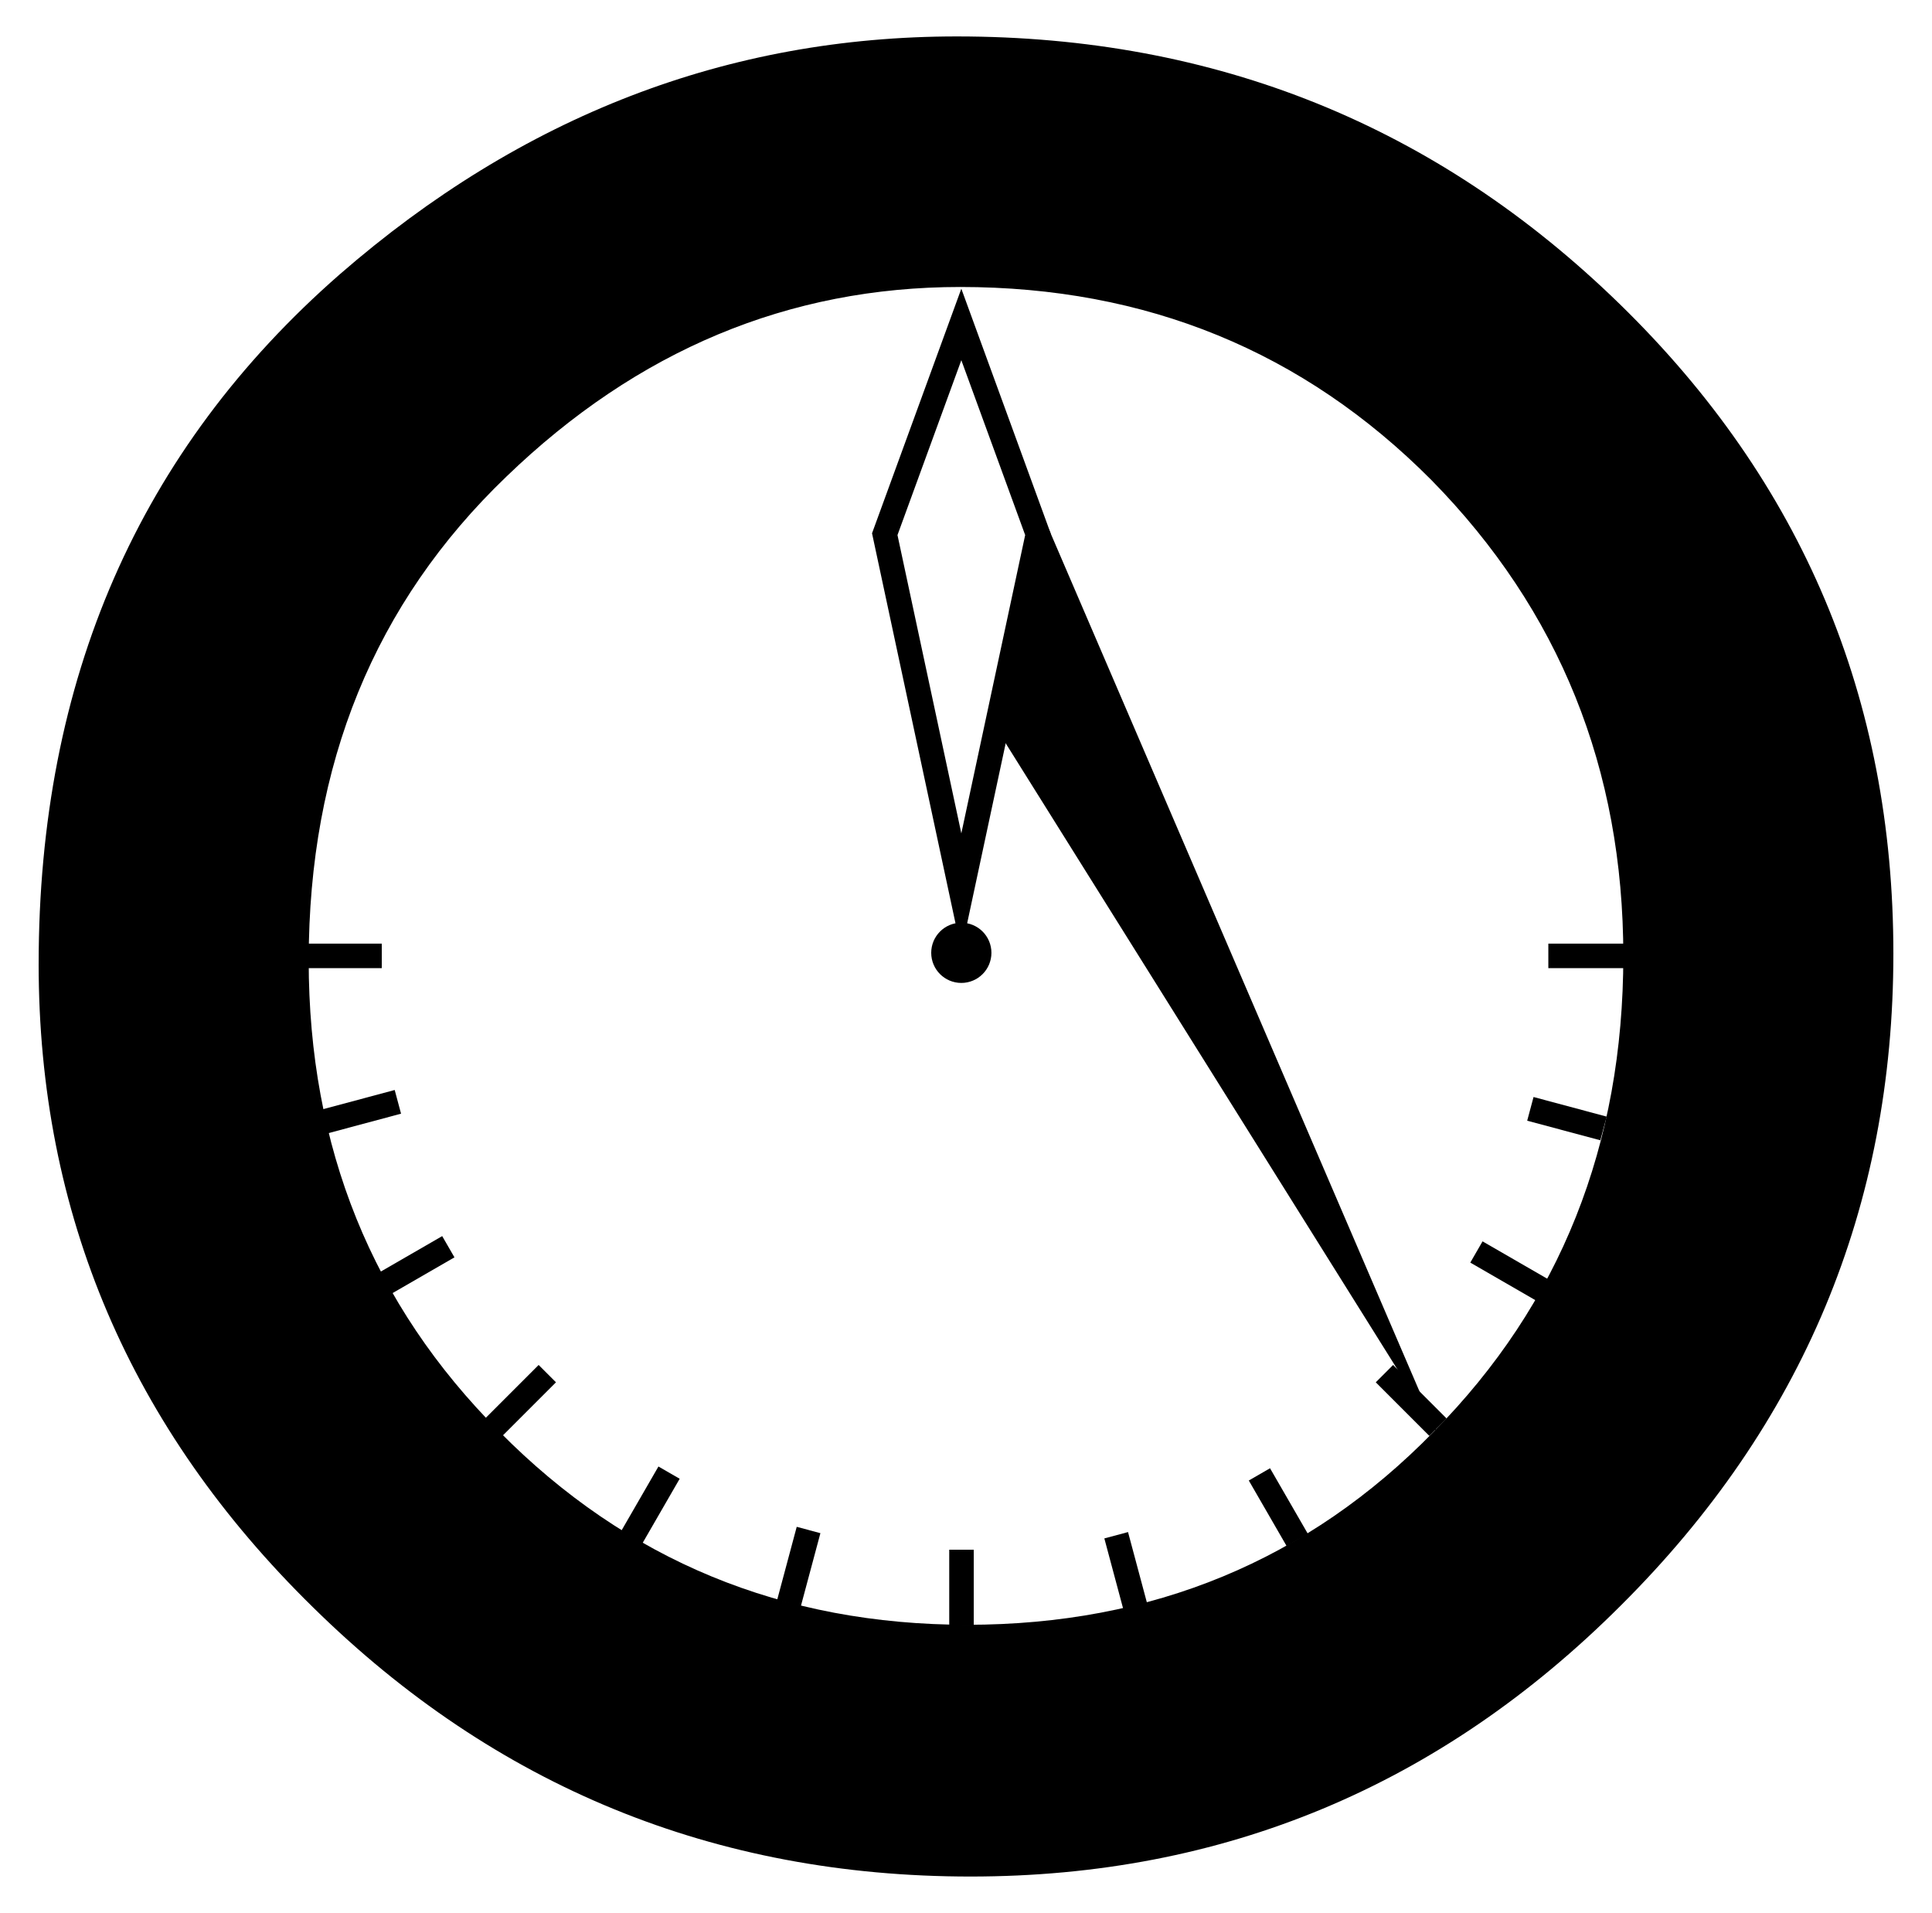
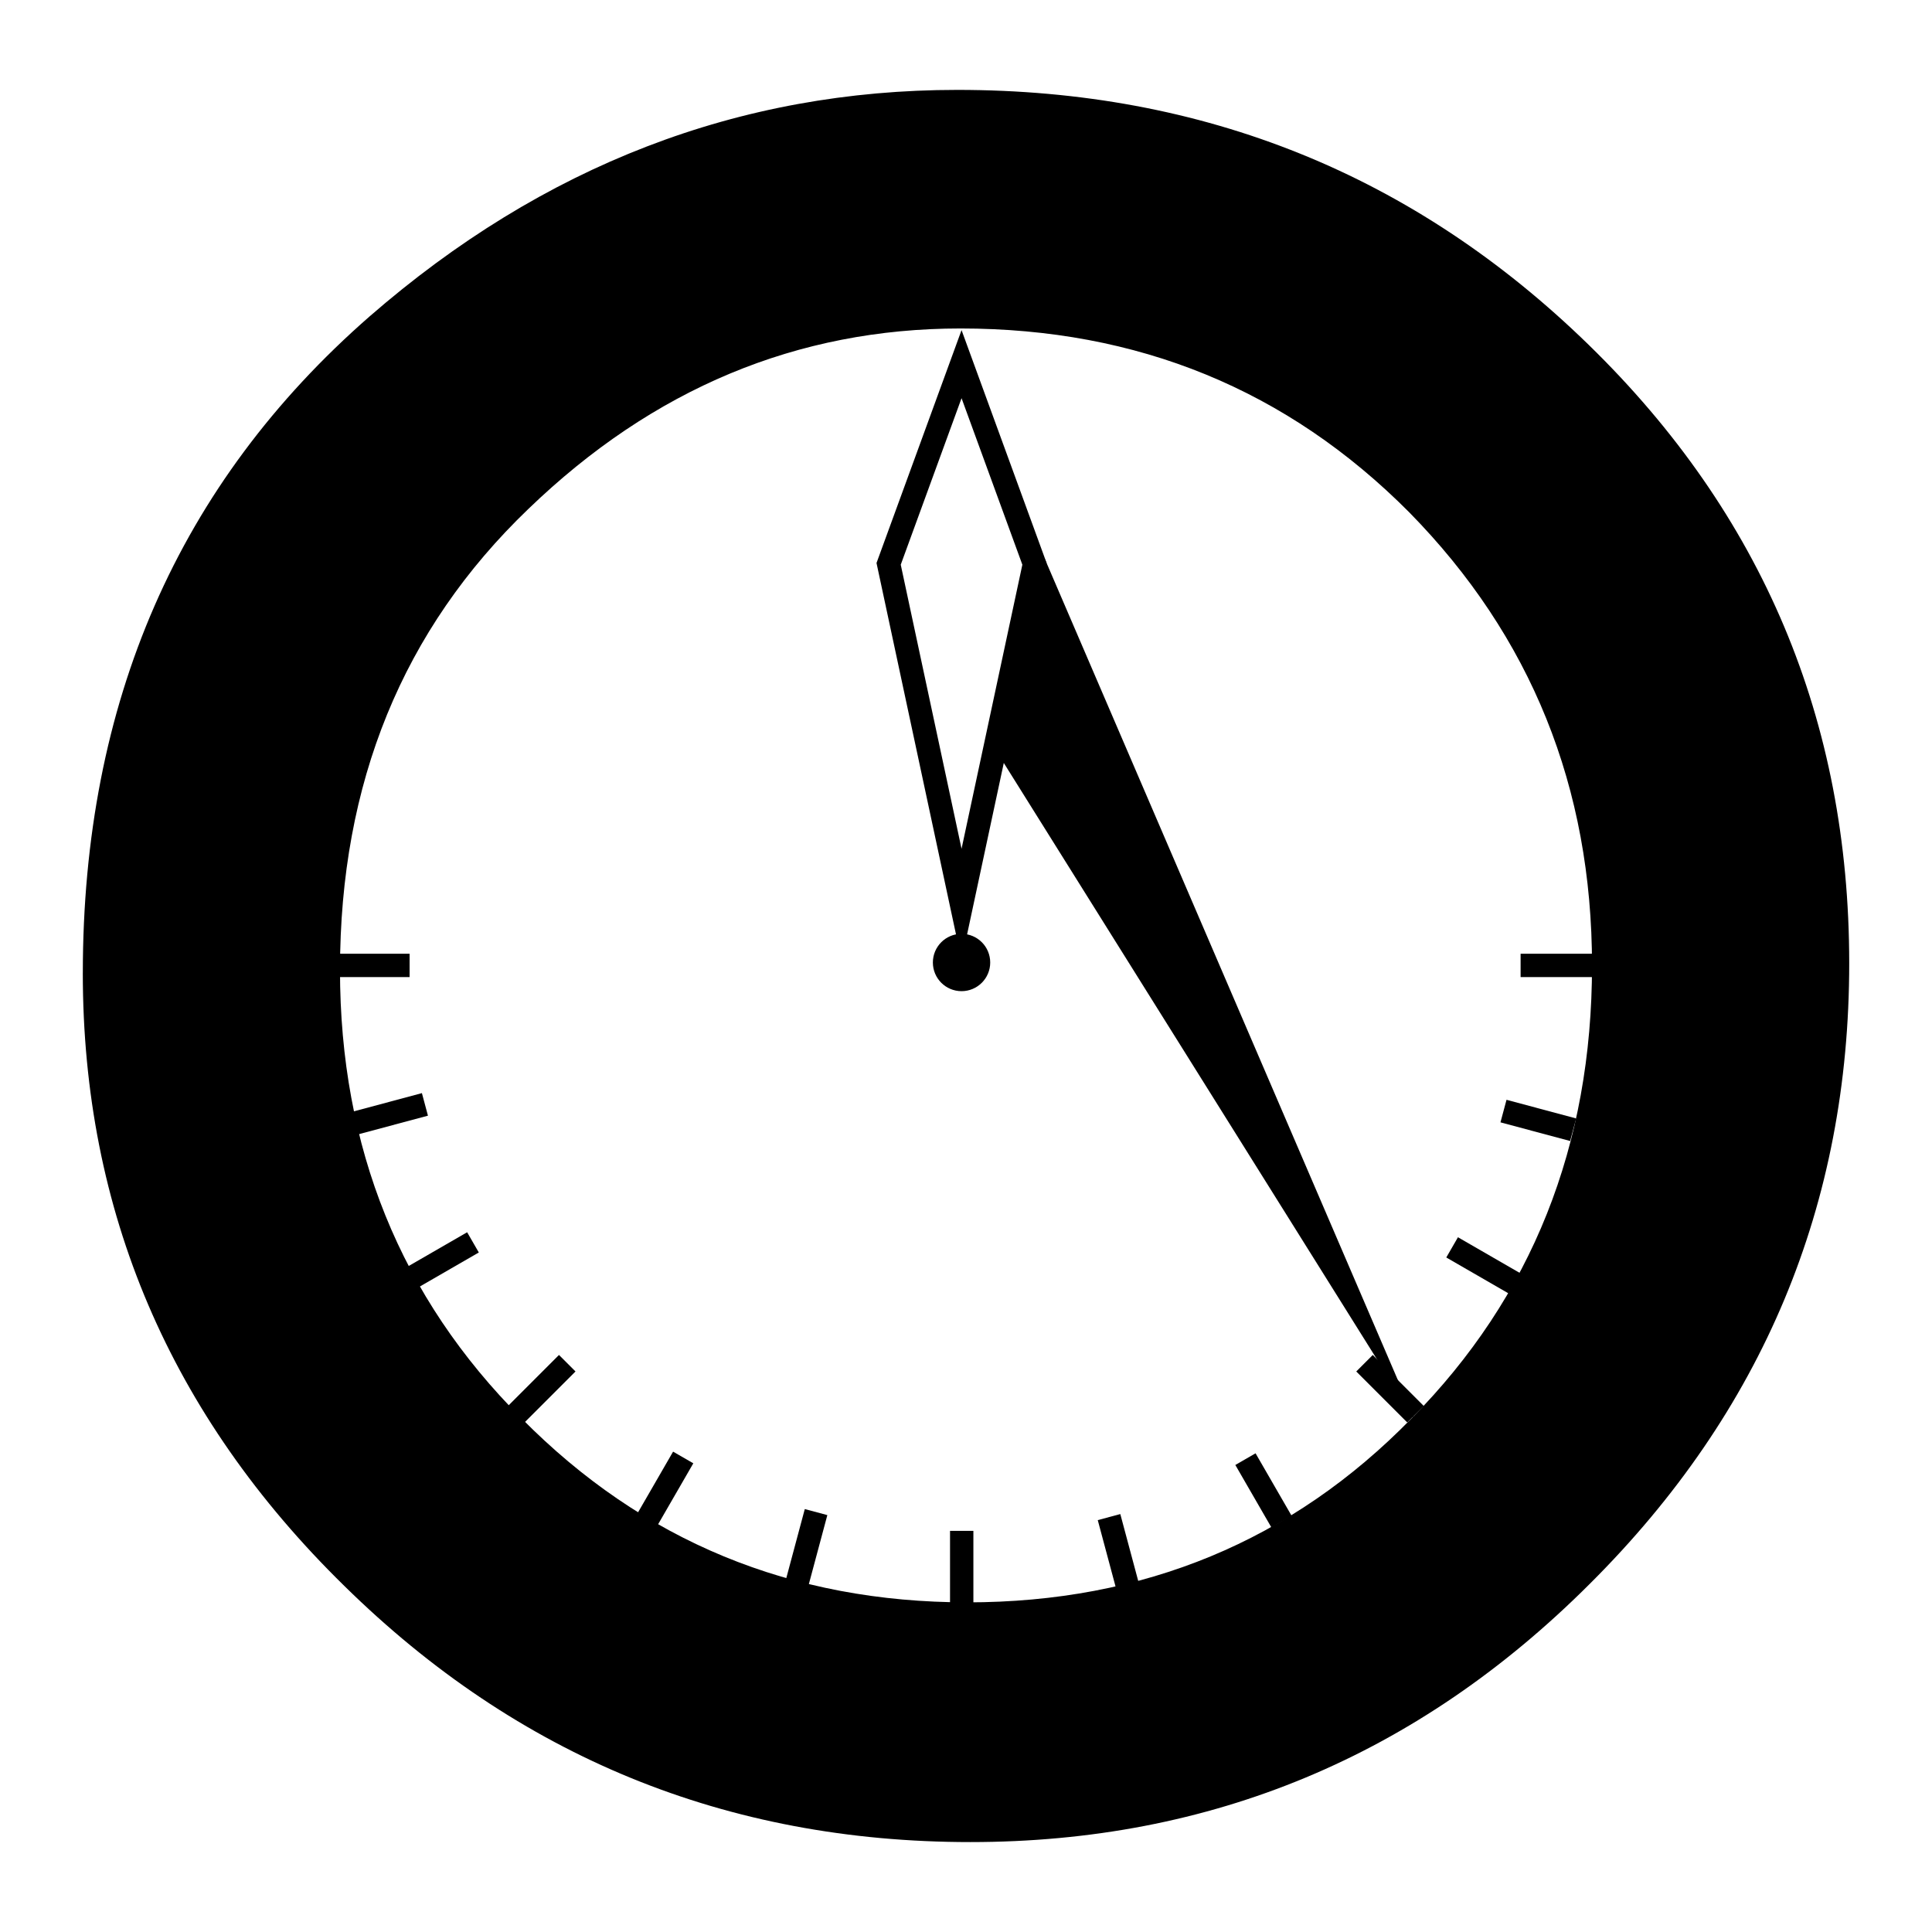
- <svg xmlns="http://www.w3.org/2000/svg" width="100" height="99" id="svg3007" version="1.1">
+ <svg xmlns="http://www.w3.org/2000/svg" width="105" height="105" id="svg3007" version="1.1">
  <defs id="defs3009" />
-   <g id="layer1" transform="translate(0,-953.3622)">
-     <g style="display:inline" transform="matrix(0.8459315,0,0,-0.8459315,-166.84,1170.395)" id="g3041">
+   <g id="layer1" transform="translate(0,-947.3622)">
+     <g style="display:inline" transform="matrix(0.8459315,0,0,-0.8459315,-164.34,1167.395)" id="g3041">
      <path d="m 199.591,197.589 c -10e-6,-15.281 5.602,-28.406 16.805,-39.375 11.156,-10.969 24.562,-16.453 40.219,-16.453 15.469,1.1e-4 28.734,5.531 39.797,16.594 11.109,11.063 16.664,24.352 16.664,39.867 -1.2e-4,15.609 -5.578,28.852 -16.734,39.727 -11.203,10.922 -24.727,16.383 -40.57,16.383 -14.016,0 -26.602,-4.852 -37.758,-14.555 -12.281,-10.734 -18.422,-24.797 -18.422,-42.188 m 16.523,0.211 c -3e-5,12 4.031,21.867 12.094,29.602 8.016,7.734 17.273,11.602 27.773,11.602 11.391,1e-5 21,-3.937 28.828,-11.812 7.828,-7.969 11.742,-17.672 11.742,-29.109 -1.1e-4,-11.578 -3.867,-21.281 -11.602,-29.109 -7.688,-7.875 -17.203,-11.812 -28.547,-11.812 -11.297,9e-5 -20.836,3.938 -28.617,11.812 -7.781,7.781 -11.672,17.391 -11.672,28.828" style="font-size:144px;font-style:normal;font-variant:normal;font-weight:500;font-stretch:normal;text-align:start;line-height:125%;letter-spacing:0px;word-spacing:0px;writing-mode:lr-tb;text-anchor:start;fill:#000000;fill-opacity:1;stroke:none;font-family:Futura;-inkscape-font-specification:Futura Medium" id="path3032" />
      <path id="path3796" d="m 215.953,198.083 4.633,0" style="fill:none;stroke:#000000;stroke-width:1.5;stroke-linecap:butt;stroke-linejoin:miter;stroke-miterlimit:4;stroke-opacity:1;stroke-dasharray:none" />
      <path id="path2989" d="m 256.047,236.712 -4.685,-12.83 4.685,-21.888 4.685,21.888 z" style="color:#000000;fill:none;stroke:#000000;stroke-width:1.5;stroke-miterlimit:10;stroke-opacity:1;stroke-dasharray:none;marker:none;visibility:visible;display:inline;overflow:visible;enable-background:accumulate" />
      <path transform="translate(3.431505,2.610353)" d="m 253.457,195.66 c 0,0.465 -0.377,0.842 -0.842,0.842 -0.465,0 -0.842,-0.377 -0.842,-0.842 0,-0.465 0.377,-0.842 0.842,-0.842 0.465,0 0.842,0.377 0.842,0.842 z" id="path3762" style="color:#000000;fill:#000000;fill-opacity:1;stroke:#000000;stroke-width:2;stroke-linecap:butt;stroke-miterlimit:10;stroke-opacity:1;stroke-dasharray:none;stroke-dashoffset:0;marker:none;visibility:visible;display:inline;overflow:visible;enable-background:accumulate" />
      <path id="path3766" d="m 261.645,221.724 -2.203,-10.309 21.204,-33.886 z" style="color:#000000;fill:#000000;fill-opacity:1;stroke:#000000;stroke-width:1.5;stroke-linecap:butt;stroke-miterlimit:20;stroke-opacity:1;stroke-dasharray:none;stroke-dashoffset:0;marker:none;visibility:visible;display:inline;overflow:visible;enable-background:accumulate" />
      <path style="fill:none;stroke:#000000;stroke-width:1.5;stroke-linecap:butt;stroke-linejoin:miter;stroke-miterlimit:4;stroke-opacity:1;stroke-dasharray:none" d="m 217.096,187.955 4.475,1.199" id="path3818" />
      <path style="fill:none;stroke:#000000;stroke-width:1.5;stroke-linecap:butt;stroke-linejoin:miter;stroke-miterlimit:4;stroke-opacity:1;stroke-dasharray:none" d="m 220.646,177.974 4.012,2.316" id="path3820" />
      <path style="fill:none;stroke:#000000;stroke-width:1.5;stroke-linecap:butt;stroke-linejoin:miter;stroke-miterlimit:4;stroke-opacity:1;stroke-dasharray:none" d="m 291.964,198.083 4.633,0" id="path3822" />
      <path id="path3826" d="m 295.34,187.526 -4.475,1.199" style="fill:none;stroke:#000000;stroke-width:1.5;stroke-linecap:butt;stroke-linejoin:miter;stroke-miterlimit:4;stroke-opacity:1;stroke-dasharray:none" />
      <path id="path3828" d="m 291.576,177.653 -4.012,2.316" style="fill:none;stroke:#000000;stroke-width:1.5;stroke-linecap:butt;stroke-linejoin:miter;stroke-miterlimit:4;stroke-opacity:1;stroke-dasharray:none" />
      <path id="path3830" d="m 281.936,172.526 3.276,-3.276" style="fill:none;stroke:#000000;stroke-width:1.5;stroke-linecap:butt;stroke-linejoin:miter;stroke-miterlimit:4;stroke-opacity:1;stroke-dasharray:none" />
      <path style="fill:none;stroke:#000000;stroke-width:1.5;stroke-linecap:butt;stroke-linejoin:miter;stroke-miterlimit:4;stroke-opacity:1;stroke-dasharray:none" d="m 230.714,172.526 -3.276,-3.276" id="path3832" />
      <path style="fill:none;stroke:#000000;stroke-width:1.5;stroke-linecap:butt;stroke-linejoin:miter;stroke-miterlimit:4;stroke-opacity:1;stroke-dasharray:none" d="m 235.848,162.458 2.316,4.012" id="path3834" />
      <path id="path3836" d="m 276.602,162.351 -2.316,4.012" style="fill:none;stroke:#000000;stroke-width:1.5;stroke-linecap:butt;stroke-linejoin:miter;stroke-miterlimit:4;stroke-opacity:1;stroke-dasharray:none" />
      <path id="path3838" d="m 256.057,161.755 0,-4.633" style="fill:none;stroke:#000000;stroke-width:1.5;stroke-linecap:butt;stroke-linejoin:miter;stroke-miterlimit:4;stroke-opacity:1;stroke-dasharray:none" />
      <path style="fill:none;stroke:#000000;stroke-width:1.5;stroke-linecap:butt;stroke-linejoin:miter;stroke-miterlimit:4;stroke-opacity:1;stroke-dasharray:none" d="m 265.522,162.64 1.199,-4.475" id="path3840" />
      <path id="path3842" d="m 246.7,162.961 -1.199,-4.475" style="fill:none;stroke:#000000;stroke-width:1.5;stroke-linecap:butt;stroke-linejoin:miter;stroke-miterlimit:4;stroke-opacity:1;stroke-dasharray:none" />
    </g>
  </g>
</svg>
